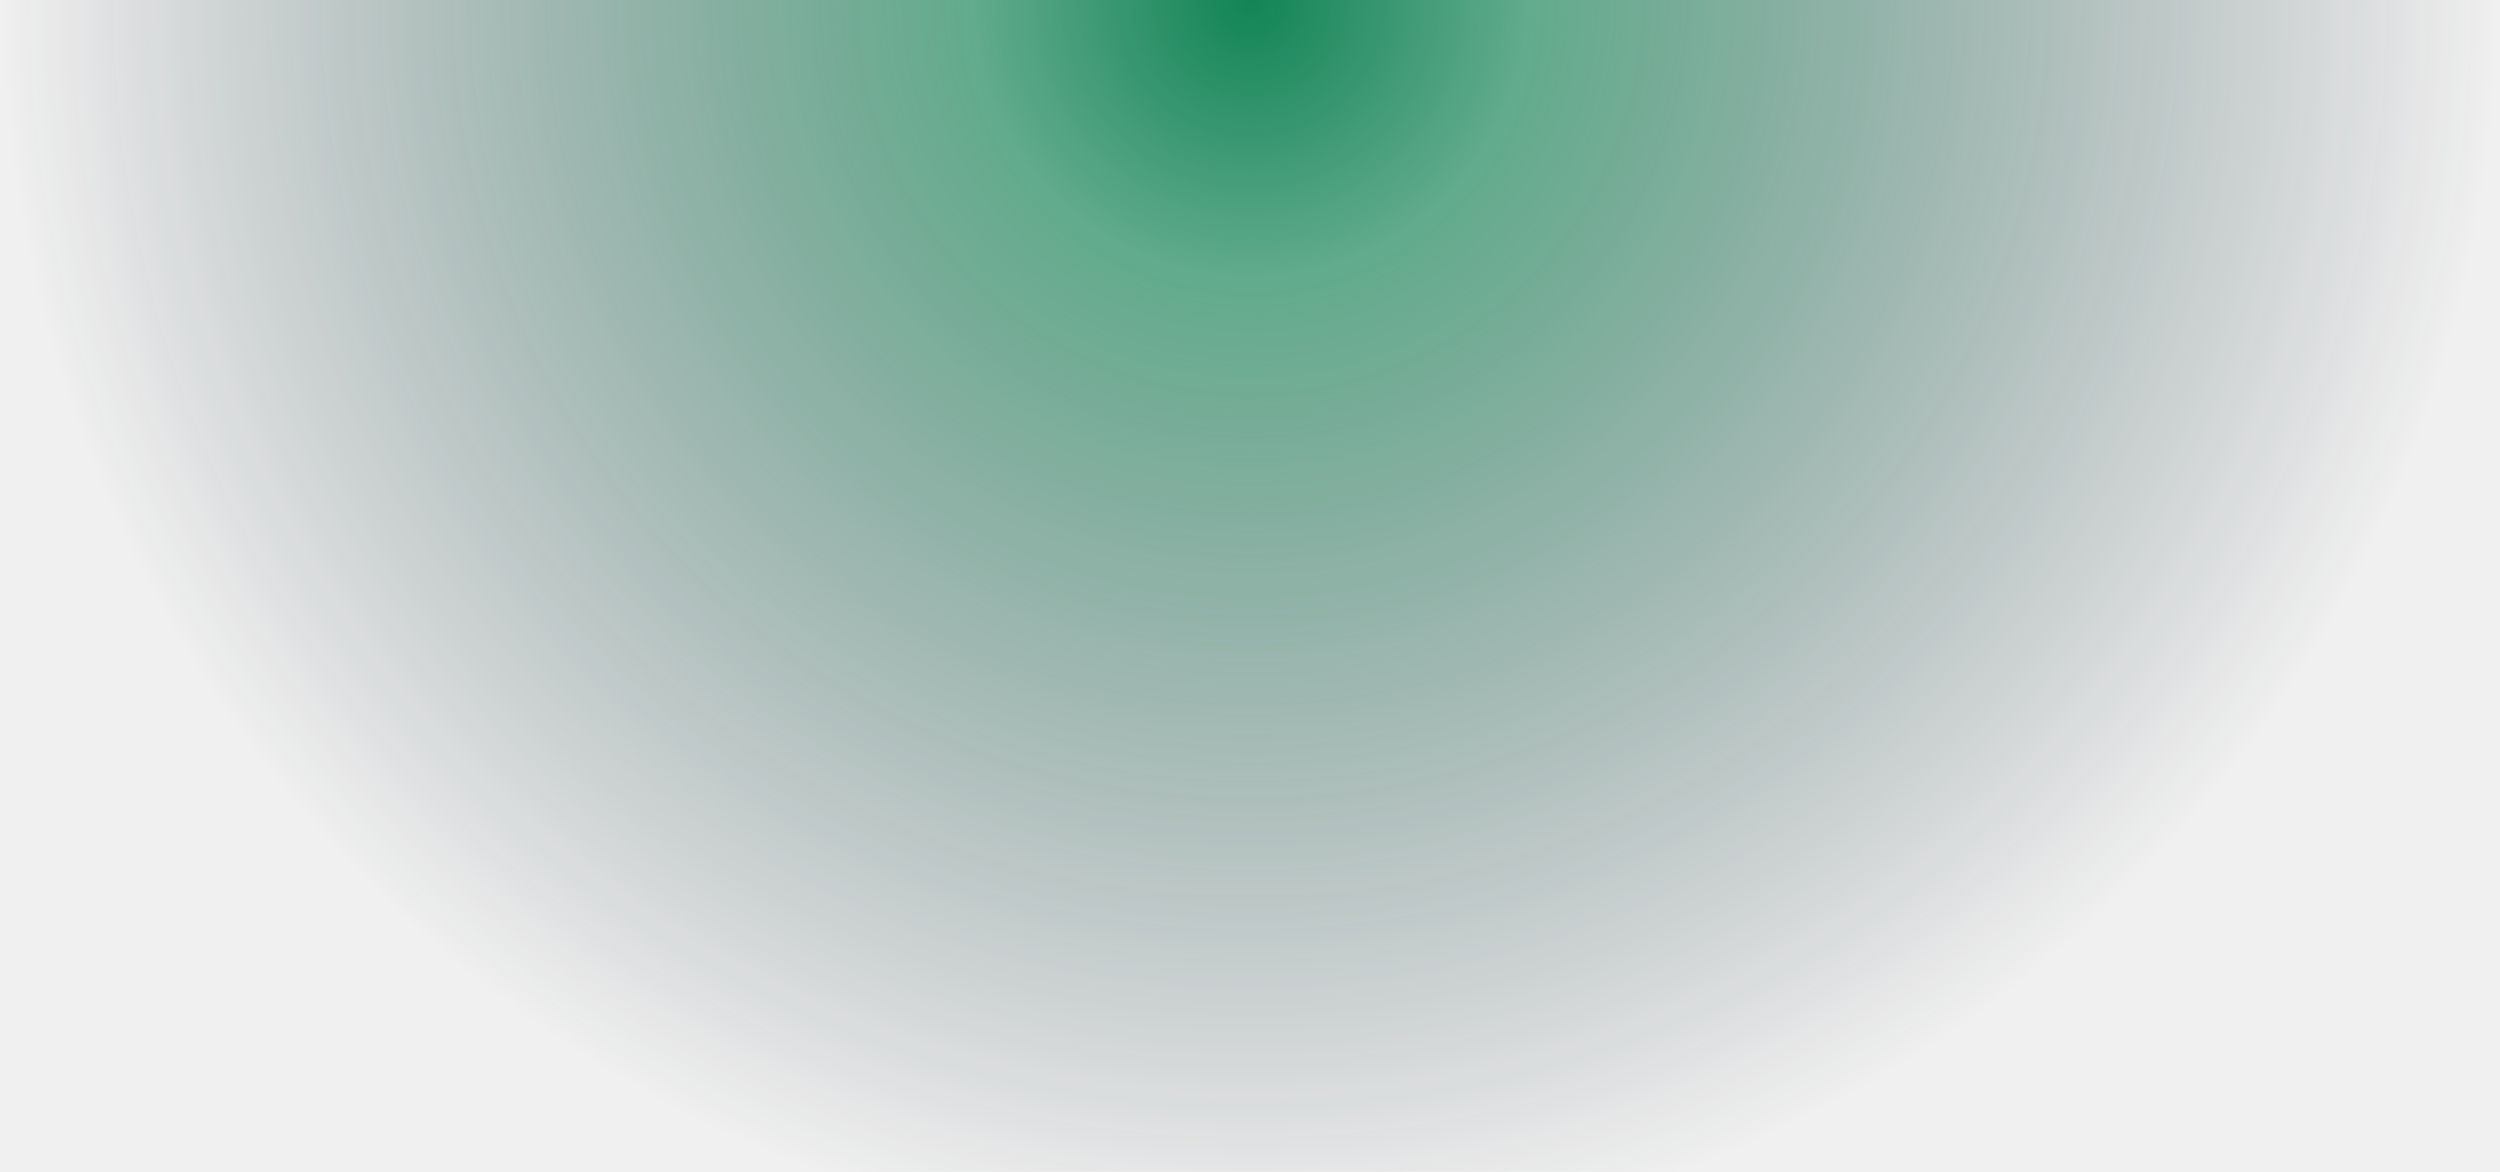
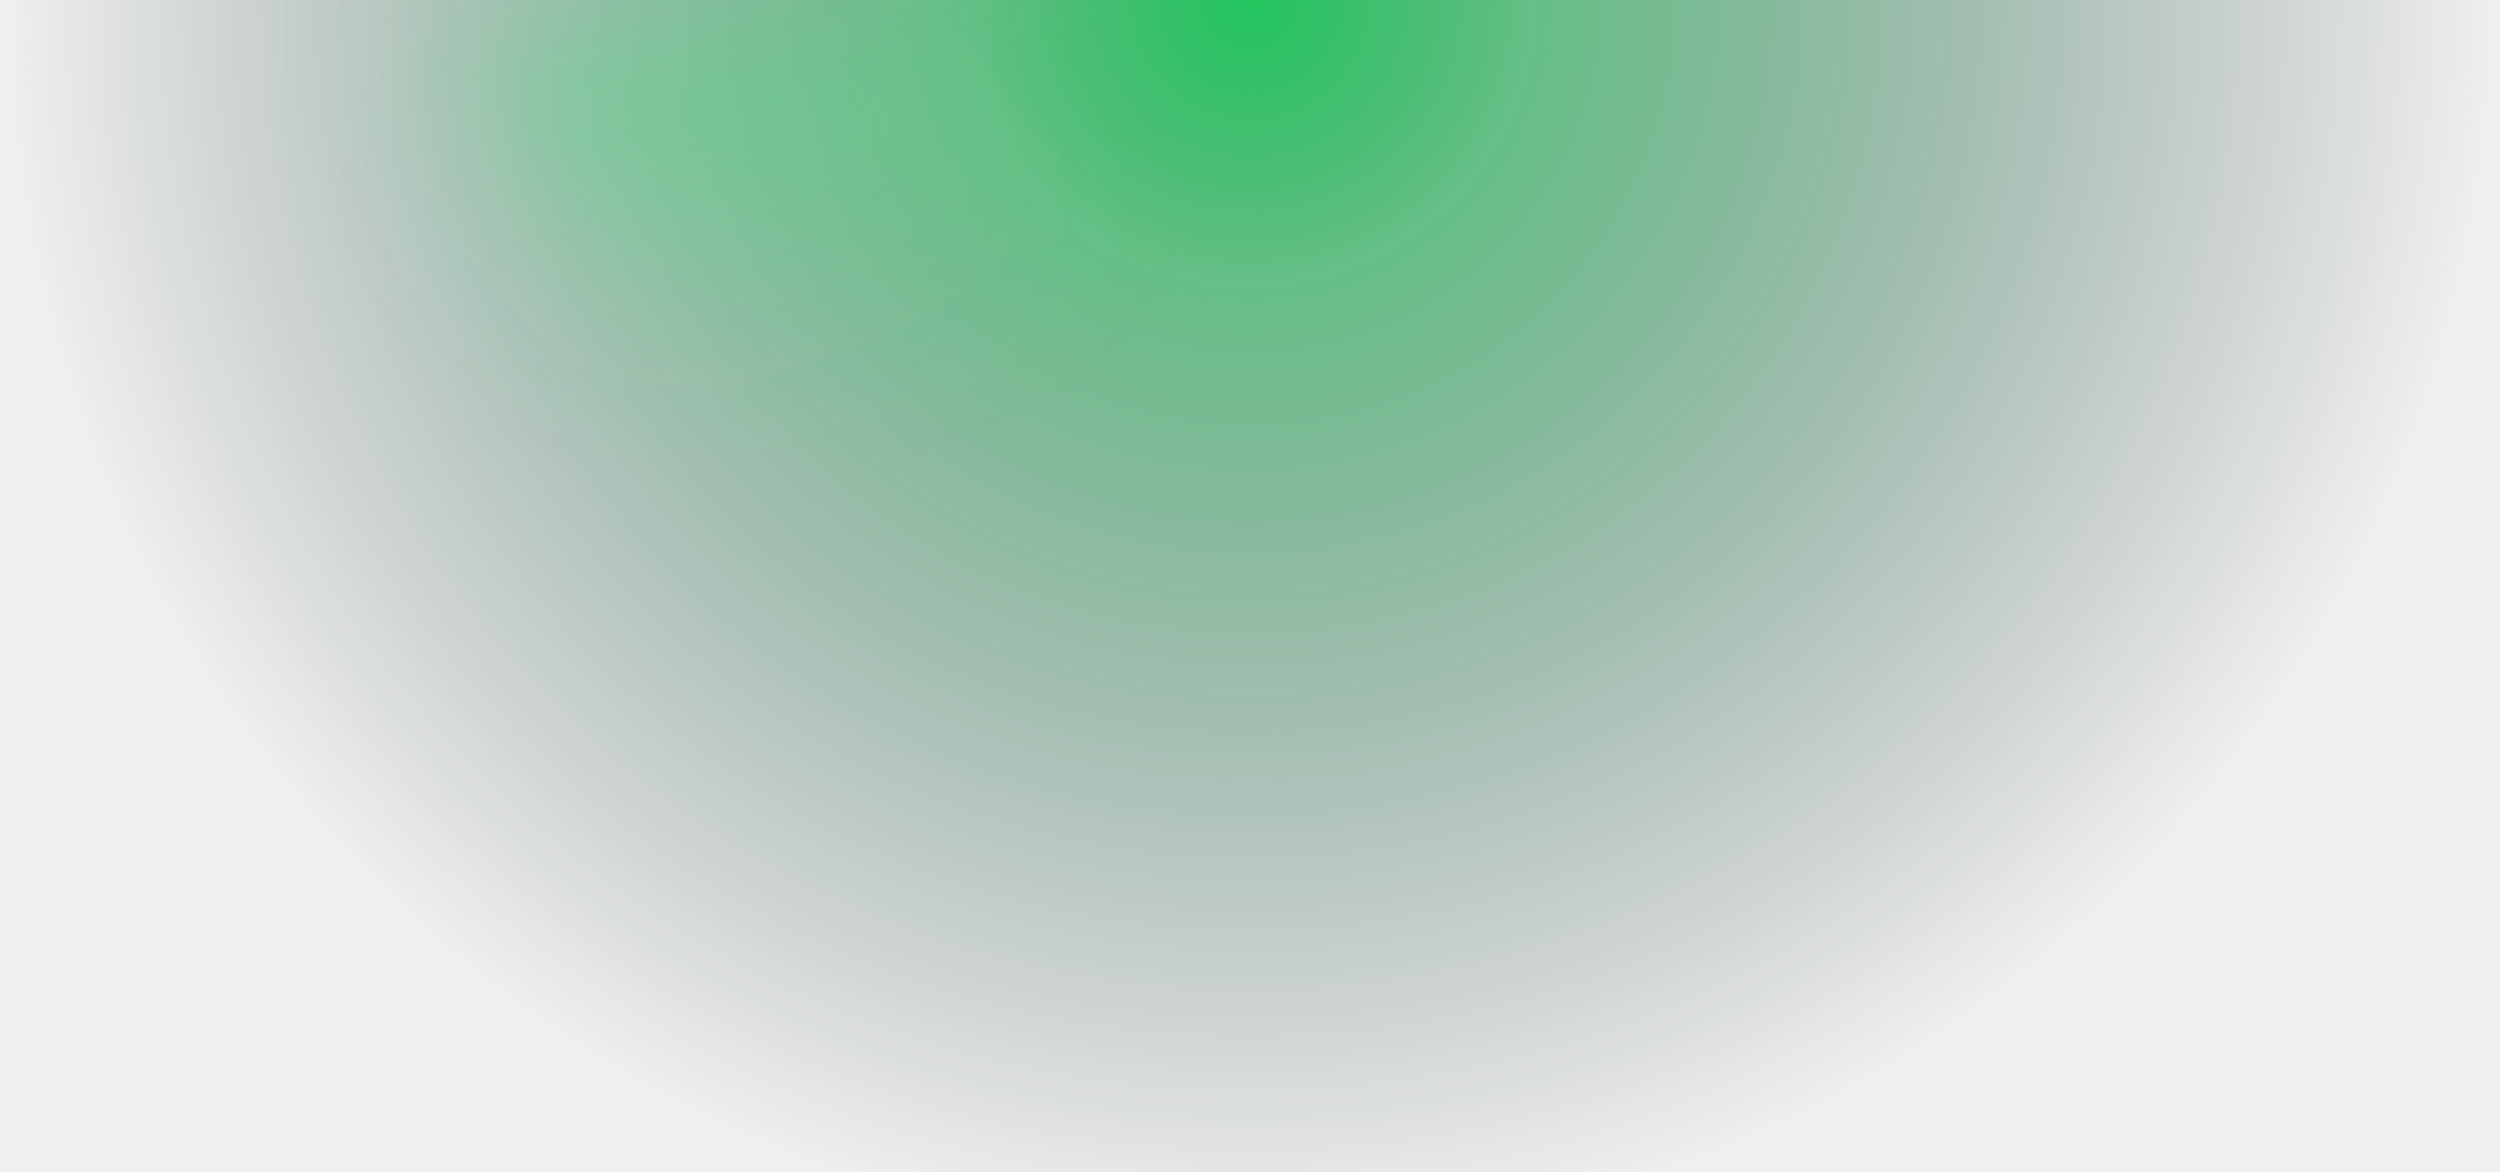
- <svg xmlns="http://www.w3.org/2000/svg" width="1404" height="658">
+ <svg xmlns="http://www.w3.org/2000/svg" xmlns:xlink="http://www.w3.org/1999/xlink" width="1404" height="658" style="     background: #0a0a0a; ">
  <defs>
-     <radialGradient id="gradient" cx="50%" cy="0%" r="106.751%" fx="50%" fy="0%" gradientTransform="matrix(0 1 -.28313 0 .5 -.5)">
-       <stop offset="0%" stop-color="#128455" />
-       <stop offset="22.35%" stop-color="#128455" stop-opacity=".64" />
+     <path id="a" d="M0 0h2324v658H0z" />
+     <path id="b" d="M0 0h2324v658H0z" />
+     <radialGradient id="c" cx="50%" cy="0%" r="106.751%" fx="50%" fy="0%" gradientTransform="matrix(0 1 -.28313 0 .5 -.5)">
+       <stop offset="0%" stop-color="#22c55e" />
+       <stop offset="22.35%" stop-color="#16a34a" stop-opacity=".64" />
      <stop offset="100%" stop-color="#0F172A" stop-opacity="0" />
    </radialGradient>
+     <linearGradient id="d" x1="19.609%" x2="50%" y1="14.544%" y2="100%">
+       <stop offset="0%" stop-color="#4ade80" />
+       <stop offset="100%" stop-color="#4ade80" stop-opacity="0" />
+     </linearGradient>
+     <filter id="e" width="165.1%" height="170.3%" x="-32.5%" y="-35.1%" filterUnits="objectBoundingBox">
+       <feGaussianBlur in="SourceGraphic" stdDeviation="50" />
+     </filter>
  </defs>
  <g fill="none" fill-rule="evenodd" transform="translate(-460)">
-     <path fill="url(#gradient)" d="M0 0h2324v658H0z" />
+     <mask id="f" fill="#fff">
+       <use xlink:href="#b" />
+     </mask>
+     <use xlink:href="#b" fill="url(#c)" />
+     <path fill="url(#d)" d="m629-216 461 369-284 58z" filter="url(#e)" mask="url(#f)" />
  </g>
</svg>
